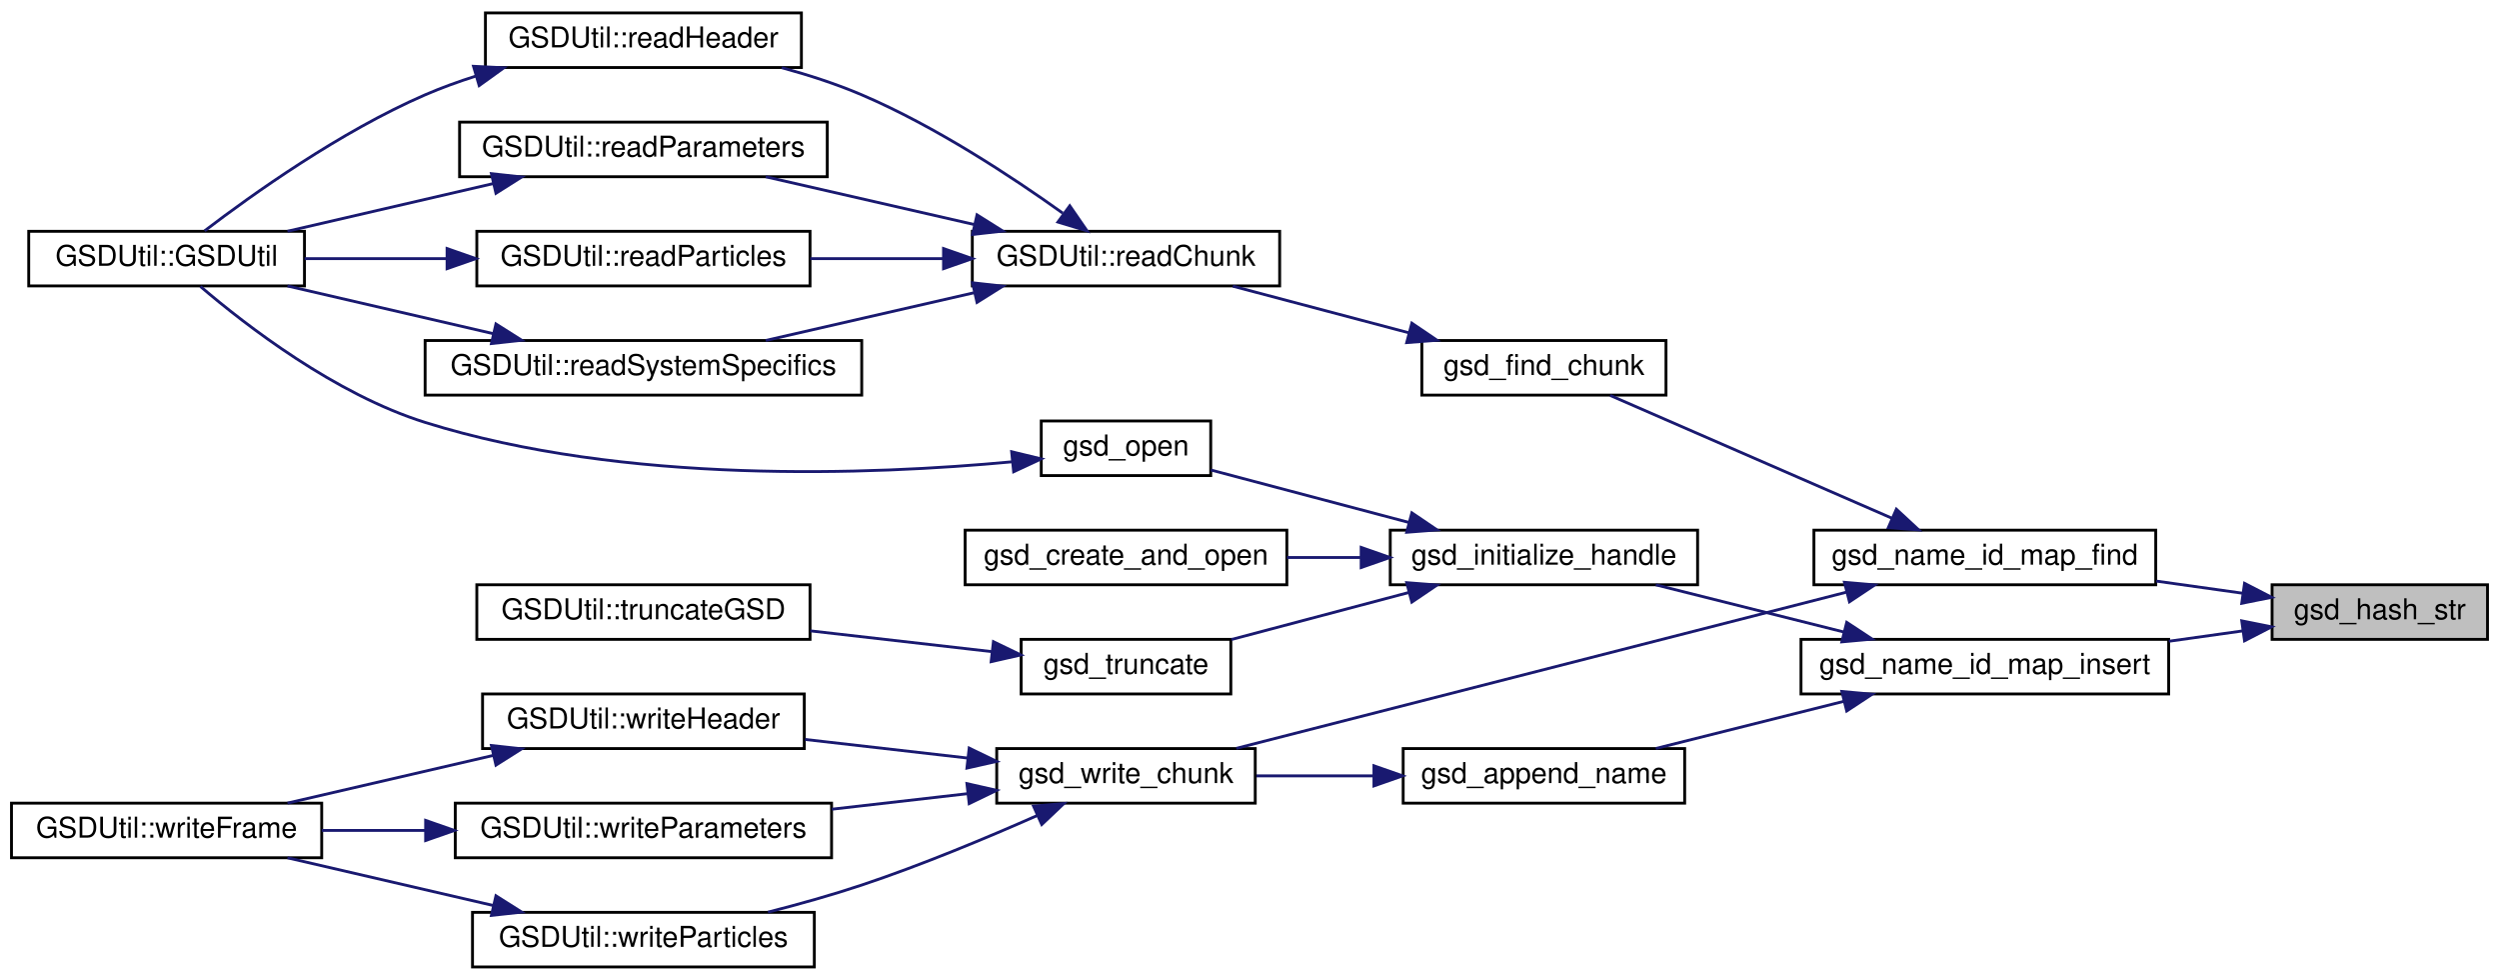
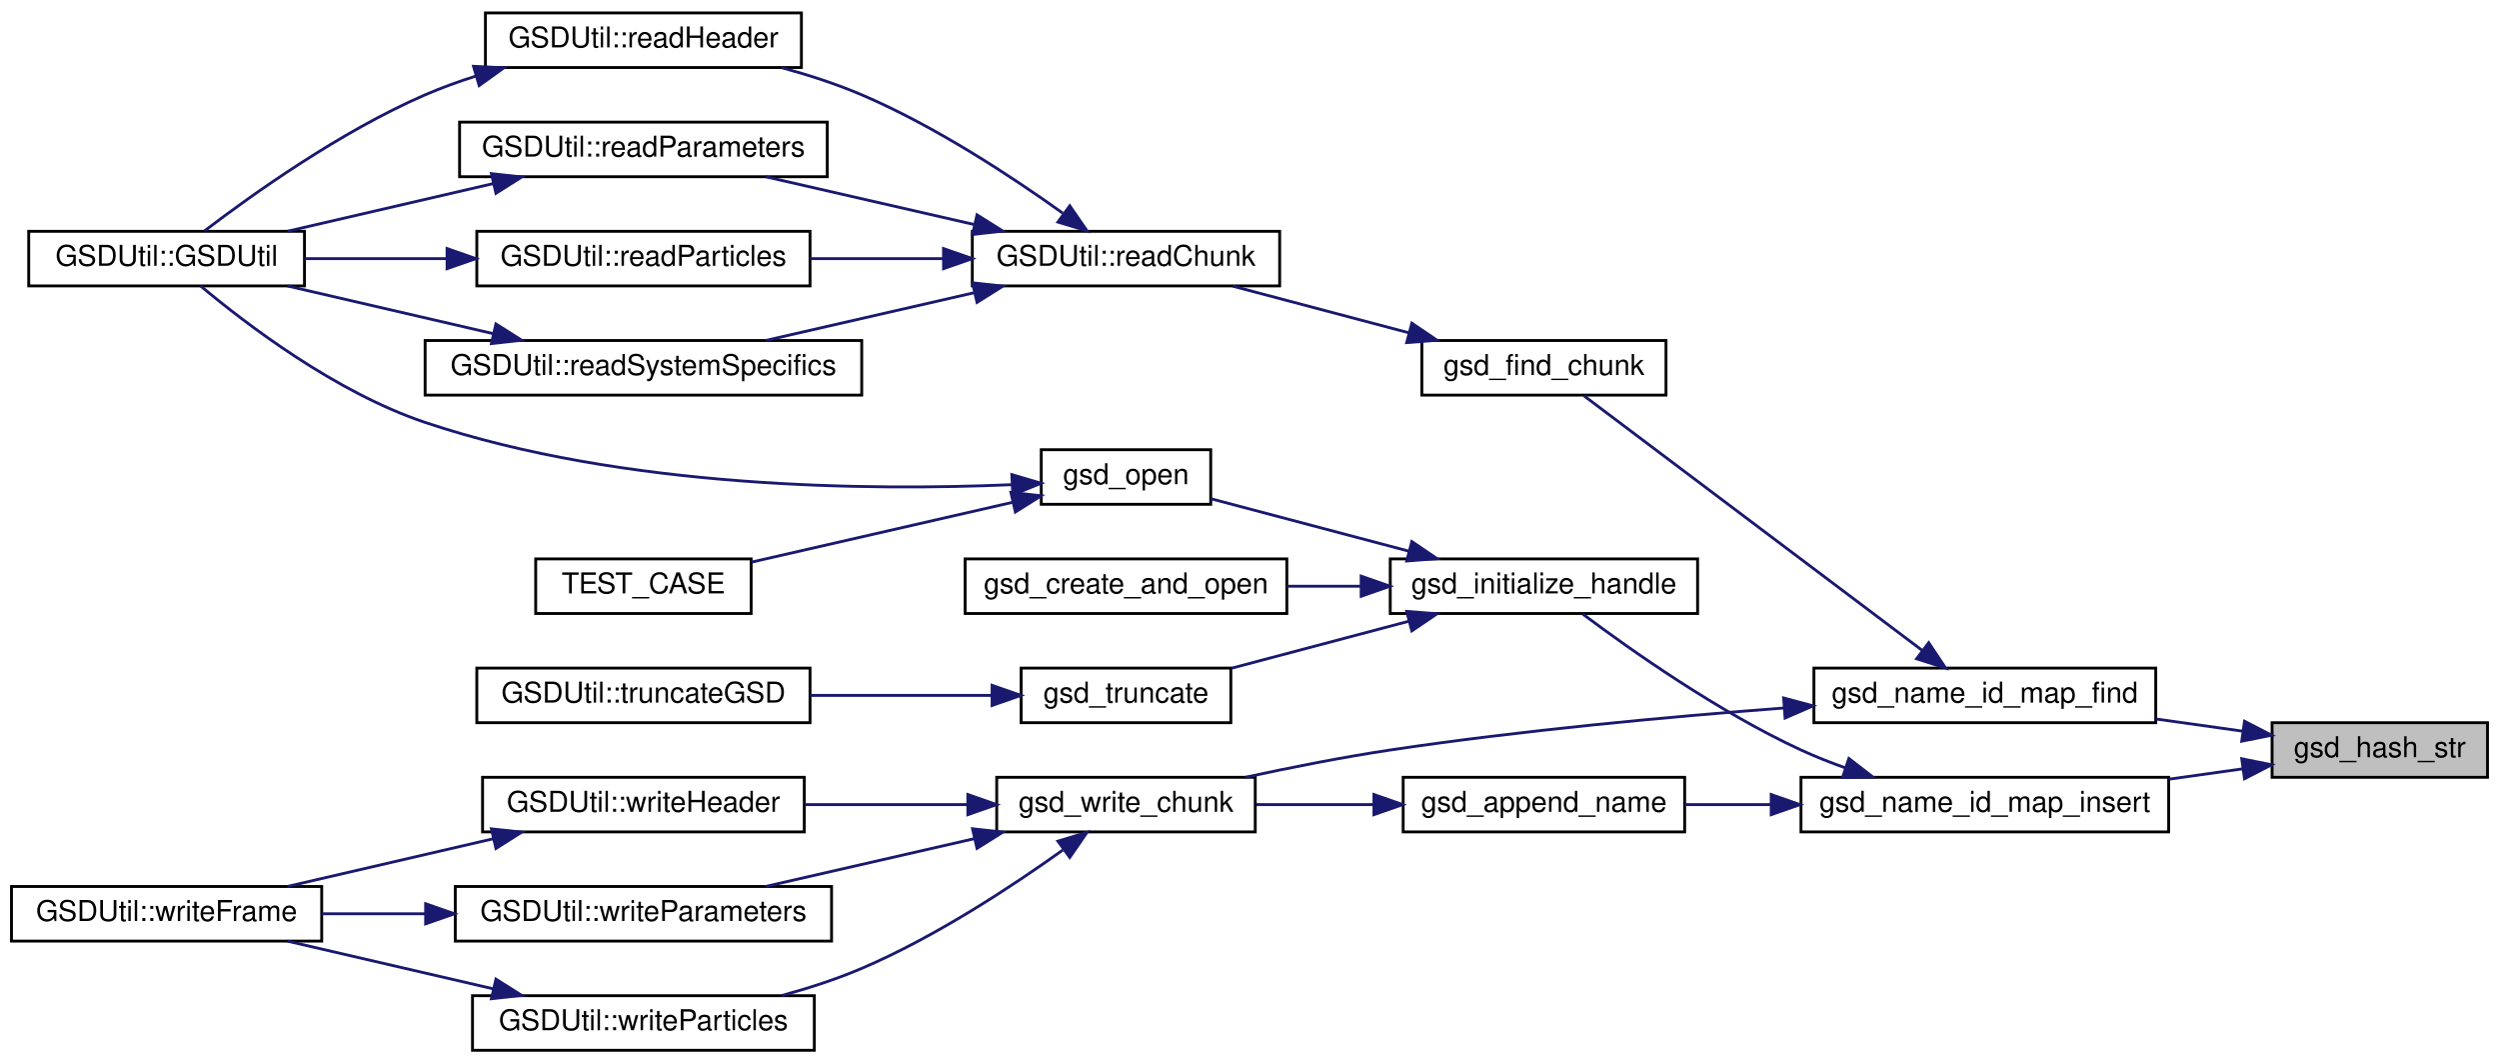
- <svg xmlns="http://www.w3.org/2000/svg" xmlns:xlink="http://www.w3.org/1999/xlink" width="870pt" height="341pt" viewBox="0.00 0.00 870.00 341.00">
-   <g id="graph0" class="graph" transform="scale(1 1) rotate(0) translate(4 337)">
+ <svg xmlns="http://www.w3.org/2000/svg" xmlns:xlink="http://www.w3.org/1999/xlink" width="870pt" height="370pt" viewBox="0.00 0.00 870.00 370.00">
+   <g id="graph0" class="graph" transform="scale(1 1) rotate(0) translate(4 366)">
    <g id="node1" class="node">
      <g id="a_node1">
        <a xlink:title=" ">
-           <polygon fill="#bfbfbf" stroke="black" points="787,-114.5 787,-133.5 862,-133.5 862,-114.5 787,-114.5" />
-           <text text-anchor="middle" x="824.5" y="-121.5" font-family="Helvetica,sans-Serif" font-size="10.00">gsd_hash_str</text>
+           <polygon fill="#bfbfbf" stroke="black" points="787,-95.5 787,-114.5 862,-114.5 862,-95.5 787,-95.5" />
+           <text text-anchor="middle" x="824.5" y="-102.5" font-family="Helvetica,sans-Serif" font-size="10.00">gsd_hash_str</text>
        </a>
      </g>
    </g>
    <g id="node2" class="node">
      <g id="a_node2">
        <a xlink:href="gsd_8c.html#a31b9400272036b121040e9fc0a9e626b" target="_top" xlink:title=" ">
-           <polygon fill="none" stroke="black" points="627.5,-133.5 627.5,-152.5 746.5,-152.5 746.5,-133.5 627.5,-133.5" />
-           <text text-anchor="middle" x="687" y="-140.5" font-family="Helvetica,sans-Serif" font-size="10.00">gsd_name_id_map_find</text>
+           <polygon fill="none" stroke="black" points="627.5,-114.5 627.5,-133.5 746.5,-133.5 746.5,-114.5 627.5,-114.5" />
+           <text text-anchor="middle" x="687" y="-121.5" font-family="Helvetica,sans-Serif" font-size="10.00">gsd_name_id_map_find</text>
        </a>
      </g>
    </g>
    <g id="edge1" class="edge">
-       <path fill="none" stroke="midnightblue" d="M776.63,-130.57C766.97,-131.93 756.67,-133.37 746.65,-134.78" />
-       <polygon fill="midnightblue" stroke="midnightblue" points="777.41,-134 786.83,-129.14 776.44,-127.06 777.41,-134" />
+       <path fill="none" stroke="midnightblue" d="M776.63,-111.57C766.97,-112.93 756.67,-114.37 746.65,-115.78" />
+       <polygon fill="midnightblue" stroke="midnightblue" points="777.41,-115 786.83,-110.14 776.44,-108.06 777.41,-115" />
    </g>
    <g id="node15" class="node">
      <g id="a_node15">
        <a xlink:href="gsd_8c.html#a6c8c2e5a49ac4eb01a95be2e0df06eb9" target="_top" xlink:title=" ">
-           <polygon fill="none" stroke="black" points="623,-95.5 623,-114.5 751,-114.5 751,-95.5 623,-95.5" />
-           <text text-anchor="middle" x="687" y="-102.5" font-family="Helvetica,sans-Serif" font-size="10.00">gsd_name_id_map_insert</text>
+           <polygon fill="none" stroke="black" points="623,-76.5 623,-95.5 751,-95.5 751,-76.5 623,-76.5" />
+           <text text-anchor="middle" x="687" y="-83.5" font-family="Helvetica,sans-Serif" font-size="10.00">gsd_name_id_map_insert</text>
        </a>
      </g>
    </g>
    <g id="edge19" class="edge">
-       <path fill="none" stroke="midnightblue" d="M776.66,-117.43C768.4,-116.27 759.68,-115.05 751.07,-113.84" />
-       <polygon fill="midnightblue" stroke="midnightblue" points="776.44,-120.94 786.83,-118.86 777.41,-114 776.44,-120.94" />
+       <path fill="none" stroke="midnightblue" d="M776.66,-98.43C768.4,-97.27 759.68,-96.05 751.07,-94.84" />
+       <polygon fill="midnightblue" stroke="midnightblue" points="776.44,-101.94 786.83,-99.86 777.41,-95 776.44,-101.94" />
    </g>
    <g id="node3" class="node">
      <g id="a_node3">
        <a xlink:href="gsd_8h.html#a3c76bbf6c28b953cff198a44852c732f" target="_top" xlink:title=" ">
-           <polygon fill="none" stroke="black" points="491,-199.5 491,-218.5 576,-218.5 576,-199.5 491,-199.5" />
-           <text text-anchor="middle" x="533.5" y="-206.5" font-family="Helvetica,sans-Serif" font-size="10.00">gsd_find_chunk</text>
+           <polygon fill="none" stroke="black" points="491,-228.5 491,-247.5 576,-247.5 576,-228.5 491,-228.5" />
+           <text text-anchor="middle" x="533.5" y="-235.5" font-family="Helvetica,sans-Serif" font-size="10.00">gsd_find_chunk</text>
        </a>
      </g>
    </g>
    <g id="edge2" class="edge">
-       <path fill="none" stroke="midnightblue" d="M654.61,-156.68C625.32,-169.44 582.37,-188.14 556.56,-199.39" />
-       <polygon fill="midnightblue" stroke="midnightblue" points="656.2,-159.8 663.97,-152.6 653.4,-153.38 656.2,-159.8" />
+       <path fill="none" stroke="midnightblue" d="M665.17,-139.68C633.38,-163.6 573.69,-208.51 547.44,-228.26" />
+       <polygon fill="midnightblue" stroke="midnightblue" points="667.46,-142.33 673.34,-133.52 663.25,-136.74 667.46,-142.33" />
    </g>
    <g id="node10" class="node">
      <g id="a_node10">
        <a xlink:href="gsd_8h.html#ae22447904b925f284bf987fae448488a" target="_top" xlink:title=" ">
-           <polygon fill="none" stroke="black" points="343,-57.5 343,-76.5 433,-76.5 433,-57.5 343,-57.5" />
-           <text text-anchor="middle" x="388" y="-64.5" font-family="Helvetica,sans-Serif" font-size="10.00">gsd_write_chunk</text>
+           <polygon fill="none" stroke="black" points="343,-76.5 343,-95.5 433,-95.5 433,-76.5 343,-76.5" />
+           <text text-anchor="middle" x="388" y="-83.5" font-family="Helvetica,sans-Serif" font-size="10.00">gsd_write_chunk</text>
        </a>
      </g>
    </g>
    <g id="edge12" class="edge">
-       <path fill="none" stroke="midnightblue" d="M638.89,-130.94C579.98,-115.87 480.34,-90.37 426.4,-76.57" />
-       <polygon fill="midnightblue" stroke="midnightblue" points="638.13,-134.36 648.69,-133.45 639.87,-127.58 638.13,-134.36" />
+       <path fill="none" stroke="midnightblue" d="M616.97,-119.61C576.86,-116.56 525.42,-111.81 480,-105 463.4,-102.51 445.27,-98.91 429.59,-95.51" />
+       <polygon fill="midnightblue" stroke="midnightblue" points="616.95,-123.11 627.18,-120.36 617.47,-116.13 616.95,-123.11" />
    </g>
    <g id="node4" class="node">
      <g id="a_node4">
        <a xlink:href="classGSDUtil.html#a86d2352b694afc6a0c938a13b3acec9d" target="_top" xlink:title="Finds and then loads data from GSD.">
-           <polygon fill="none" stroke="black" points="334.5,-237.5 334.5,-256.5 441.5,-256.5 441.5,-237.5 334.5,-237.5" />
-           <text text-anchor="middle" x="388" y="-244.5" font-family="Helvetica,sans-Serif" font-size="10.00">GSDUtil::readChunk</text>
+           <polygon fill="none" stroke="black" points="334.5,-266.5 334.5,-285.5 441.5,-285.5 441.5,-266.5 334.5,-266.5" />
+           <text text-anchor="middle" x="388" y="-273.5" font-family="Helvetica,sans-Serif" font-size="10.00">GSDUtil::readChunk</text>
        </a>
      </g>
    </g>
    <g id="edge3" class="edge">
-       <path fill="none" stroke="midnightblue" d="M486.53,-221.17C466.68,-226.43 443.81,-232.49 425.2,-237.41" />
-       <polygon fill="midnightblue" stroke="midnightblue" points="487.52,-224.53 496.29,-218.59 485.73,-217.77 487.52,-224.53" />
+       <path fill="none" stroke="midnightblue" d="M486.53,-250.17C466.68,-255.43 443.81,-261.49 425.2,-266.41" />
+       <polygon fill="midnightblue" stroke="midnightblue" points="487.52,-253.53 496.29,-247.59 485.73,-246.77 487.52,-253.53" />
    </g>
    <g id="node5" class="node">
      <g id="a_node5">
        <a xlink:href="classGSDUtil.html#a2015dcdcdb33be9106f5c8f45f8564cc" target="_top" xlink:title="Read header information from GSD frame m_frame">
-           <polygon fill="none" stroke="black" points="165,-313.5 165,-332.5 275,-332.5 275,-313.5 165,-313.5" />
-           <text text-anchor="middle" x="220" y="-320.5" font-family="Helvetica,sans-Serif" font-size="10.00">GSDUtil::readHeader</text>
+           <polygon fill="none" stroke="black" points="165,-342.5 165,-361.5 275,-361.5 275,-342.5 165,-342.5" />
+           <text text-anchor="middle" x="220" y="-349.5" font-family="Helvetica,sans-Serif" font-size="10.00">GSDUtil::readHeader</text>
        </a>
      </g>
    </g>
    <g id="edge4" class="edge">
-       <path fill="none" stroke="midnightblue" d="M365.99,-262.82C348.19,-275.56 321.55,-293.08 296,-304 287.23,-307.75 277.56,-310.88 268.15,-313.45" />
-       <polygon fill="midnightblue" stroke="midnightblue" points="368.43,-265.38 374.44,-256.66 364.3,-259.72 368.43,-265.38" />
+       <path fill="none" stroke="midnightblue" d="M365.99,-291.82C348.19,-304.56 321.55,-322.08 296,-333 287.23,-336.75 277.56,-339.88 268.15,-342.45" />
+       <polygon fill="midnightblue" stroke="midnightblue" points="368.43,-294.38 374.44,-285.66 364.3,-288.72 368.43,-294.38" />
    </g>
    <g id="node7" class="node">
      <g id="a_node7">
        <a xlink:href="classGSDUtil.html#a31f9c7368ebd89c6293d9d9d83598e62" target="_top" xlink:title="Read parameter information from GSD frame m_frame">
-           <polygon fill="none" stroke="black" points="156,-275.5 156,-294.5 284,-294.5 284,-275.5 156,-275.5" />
-           <text text-anchor="middle" x="220" y="-282.5" font-family="Helvetica,sans-Serif" font-size="10.00">GSDUtil::readParameters</text>
+           <polygon fill="none" stroke="black" points="156,-304.5 156,-323.5 284,-323.5 284,-304.5 156,-304.5" />
+           <text text-anchor="middle" x="220" y="-311.5" font-family="Helvetica,sans-Serif" font-size="10.00">GSDUtil::readParameters</text>
        </a>
      </g>
    </g>
    <g id="edge6" class="edge">
-       <path fill="none" stroke="midnightblue" d="M335.35,-258.82C311.94,-264.18 284.64,-270.43 262.59,-275.48" />
-       <polygon fill="midnightblue" stroke="midnightblue" points="336.14,-262.23 345.11,-256.59 334.58,-255.41 336.14,-262.23" />
+       <path fill="none" stroke="midnightblue" d="M335.35,-287.82C311.94,-293.18 284.64,-299.43 262.59,-304.48" />
+       <polygon fill="midnightblue" stroke="midnightblue" points="336.14,-291.23 345.11,-285.59 334.58,-284.41 336.14,-291.23" />
    </g>
    <g id="node8" class="node">
      <g id="a_node8">
        <a xlink:href="classGSDUtil.html#ad404c3879fb81c0b73b2335ea6e4676a" target="_top" xlink:title="Read particle information from GSD frame m_frame">
-           <polygon fill="none" stroke="black" points="162,-237.5 162,-256.5 278,-256.5 278,-237.5 162,-237.5" />
-           <text text-anchor="middle" x="220" y="-244.5" font-family="Helvetica,sans-Serif" font-size="10.00">GSDUtil::readParticles</text>
+           <polygon fill="none" stroke="black" points="162,-266.5 162,-285.5 278,-285.5 278,-266.5 162,-266.5" />
+           <text text-anchor="middle" x="220" y="-273.5" font-family="Helvetica,sans-Serif" font-size="10.00">GSDUtil::readParticles</text>
        </a>
      </g>
    </g>
    <g id="edge8" class="edge">
-       <path fill="none" stroke="midnightblue" d="M324.17,-247C309.03,-247 292.93,-247 278.07,-247" />
-       <polygon fill="midnightblue" stroke="midnightblue" points="324.48,-250.5 334.48,-247 324.48,-243.5 324.48,-250.5" />
+       <path fill="none" stroke="midnightblue" d="M324.17,-276C309.03,-276 292.93,-276 278.07,-276" />
+       <polygon fill="midnightblue" stroke="midnightblue" points="324.48,-279.5 334.48,-276 324.48,-272.5 324.48,-279.5" />
    </g>
    <g id="node9" class="node">
      <g id="a_node9">
        <a xlink:href="classGSDUtil.html#a278d1db9ece12bdc1268780313d83daf" target="_top" xlink:title="Reads system specific variables from GSD frame m_frame">
-           <polygon fill="none" stroke="black" points="144,-199.5 144,-218.5 296,-218.5 296,-199.5 144,-199.5" />
-           <text text-anchor="middle" x="220" y="-206.5" font-family="Helvetica,sans-Serif" font-size="10.00">GSDUtil::readSystemSpecifics</text>
+           <polygon fill="none" stroke="black" points="144,-228.5 144,-247.5 296,-247.5 296,-228.5 144,-228.5" />
+           <text text-anchor="middle" x="220" y="-235.5" font-family="Helvetica,sans-Serif" font-size="10.00">GSDUtil::readSystemSpecifics</text>
        </a>
      </g>
    </g>
    <g id="edge10" class="edge">
-       <path fill="none" stroke="midnightblue" d="M335.35,-235.18C311.94,-229.82 284.64,-223.57 262.59,-218.52" />
-       <polygon fill="midnightblue" stroke="midnightblue" points="334.58,-238.59 345.11,-237.41 336.14,-231.77 334.58,-238.59" />
+       <path fill="none" stroke="midnightblue" d="M335.35,-264.18C311.94,-258.82 284.64,-252.57 262.59,-247.52" />
+       <polygon fill="midnightblue" stroke="midnightblue" points="334.58,-267.59 345.11,-266.41 336.14,-260.77 334.58,-267.59" />
    </g>
    <g id="node6" class="node">
      <g id="a_node6">
        <a xlink:href="classGSDUtil.html#a2567bdb7f5952a76984552e0591fa330" target="_top" xlink:title="Construct a new GSDUtil object.">
-           <polygon fill="none" stroke="black" points="6,-237.5 6,-256.5 102,-256.5 102,-237.5 6,-237.5" />
-           <text text-anchor="middle" x="54" y="-244.5" font-family="Helvetica,sans-Serif" font-size="10.00">GSDUtil::GSDUtil</text>
+           <polygon fill="none" stroke="black" points="6,-266.5 6,-285.5 102,-285.5 102,-266.5 6,-266.5" />
+           <text text-anchor="middle" x="54" y="-273.5" font-family="Helvetica,sans-Serif" font-size="10.00">GSDUtil::GSDUtil</text>
        </a>
      </g>
    </g>
    <g id="edge5" class="edge">
-       <path fill="none" stroke="midnightblue" d="M161.81,-310.57C155.71,-308.64 149.66,-306.45 144,-304 114.54,-291.23 83.77,-269.29 67.24,-256.67" />
-       <polygon fill="midnightblue" stroke="midnightblue" points="160.84,-313.93 171.42,-313.41 162.82,-307.22 160.84,-313.93" />
+       <path fill="none" stroke="midnightblue" d="M161.81,-339.57C155.71,-337.64 149.66,-335.45 144,-333 114.54,-320.23 83.77,-298.29 67.24,-285.67" />
+       <polygon fill="midnightblue" stroke="midnightblue" points="160.84,-342.93 171.42,-342.41 162.82,-336.22 160.84,-342.93" />
    </g>
    <g id="edge7" class="edge">
-       <path fill="none" stroke="midnightblue" d="M167.66,-273.1C144.61,-267.76 117.78,-261.55 96.09,-256.52" />
-       <polygon fill="midnightblue" stroke="midnightblue" points="167.08,-276.56 177.62,-275.41 168.66,-269.74 167.08,-276.56" />
+       <path fill="none" stroke="midnightblue" d="M167.66,-302.1C144.61,-296.76 117.78,-290.55 96.09,-285.52" />
+       <polygon fill="midnightblue" stroke="midnightblue" points="167.08,-305.56 177.62,-304.41 168.66,-298.74 167.08,-305.56" />
    </g>
    <g id="edge9" class="edge">
-       <path fill="none" stroke="midnightblue" d="M151.44,-247C134.83,-247 117.42,-247 102.03,-247" />
-       <polygon fill="midnightblue" stroke="midnightblue" points="151.64,-250.5 161.64,-247 151.64,-243.5 151.64,-250.5" />
+       <path fill="none" stroke="midnightblue" d="M151.44,-276C134.83,-276 117.42,-276 102.03,-276" />
+       <polygon fill="midnightblue" stroke="midnightblue" points="151.64,-279.5 161.64,-276 151.64,-272.5 151.64,-279.5" />
    </g>
    <g id="edge11" class="edge">
-       <path fill="none" stroke="midnightblue" d="M167.66,-220.9C144.61,-226.24 117.78,-232.45 96.09,-237.48" />
-       <polygon fill="midnightblue" stroke="midnightblue" points="168.66,-224.26 177.62,-218.59 167.08,-217.44 168.66,-224.26" />
+       <path fill="none" stroke="midnightblue" d="M167.66,-249.9C144.61,-255.24 117.78,-261.45 96.09,-266.48" />
+       <polygon fill="midnightblue" stroke="midnightblue" points="168.66,-253.26 177.62,-247.59 167.08,-246.44 168.66,-253.26" />
    </g>
    <g id="node11" class="node">
      <g id="a_node11">
        <a xlink:href="classGSDUtil.html#a77b5ebe2817ac868ad1b171f3d7b0cae" target="_top" xlink:title="Writes header information to GSD.">
          <polygon fill="none" stroke="black" points="164,-76.5 164,-95.5 276,-95.5 276,-76.5 164,-76.5" />
          <text text-anchor="middle" x="220" y="-83.5" font-family="Helvetica,sans-Serif" font-size="10.00">GSDUtil::writeHeader</text>
        </a>
      </g>
    </g>
    <g id="edge13" class="edge">
-       <path fill="none" stroke="midnightblue" d="M332.84,-73.2C314.7,-75.27 294.48,-77.59 276.26,-79.67" />
-       <polygon fill="midnightblue" stroke="midnightblue" points="333.41,-76.66 342.95,-72.04 332.62,-69.7 333.41,-76.66" />
+       <path fill="none" stroke="midnightblue" d="M332.84,-86C314.7,-86 294.48,-86 276.26,-86" />
+       <polygon fill="midnightblue" stroke="midnightblue" points="332.95,-89.5 342.95,-86 332.95,-82.5 332.95,-89.5" />
    </g>
    <g id="node13" class="node">
      <g id="a_node13">
        <a xlink:href="classGSDUtil.html#aa0dc50cd5e5534260375ad4962511cf0" target="_top" xlink:title="Writes parameter information to GSD.">
          <polygon fill="none" stroke="black" points="154.5,-38.5 154.5,-57.5 285.5,-57.5 285.5,-38.5 154.5,-38.5" />
          <text text-anchor="middle" x="220" y="-45.5" font-family="Helvetica,sans-Serif" font-size="10.00">GSDUtil::writeParameters</text>
        </a>
      </g>
    </g>
    <g id="edge15" class="edge">
-       <path fill="none" stroke="midnightblue" d="M332.77,-60.79C317.7,-59.07 301.18,-57.18 285.58,-55.39" />
-       <polygon fill="midnightblue" stroke="midnightblue" points="332.62,-64.3 342.95,-61.96 333.41,-57.34 332.62,-64.3" />
+       <path fill="none" stroke="midnightblue" d="M335.35,-74.18C311.94,-68.82 284.64,-62.57 262.59,-57.52" />
+       <polygon fill="midnightblue" stroke="midnightblue" points="334.58,-77.59 345.11,-76.41 336.14,-70.77 334.58,-77.59" />
    </g>
    <g id="node14" class="node">
      <g id="a_node14">
        <a xlink:href="classGSDUtil.html#a9464315a26a5d5e2c51bb2b4df5ee373" target="_top" xlink:title="Writes particle information to GSD.">
          <polygon fill="none" stroke="black" points="160.5,-0.5 160.5,-19.5 279.5,-19.5 279.5,-0.5 160.5,-0.5" />
          <text text-anchor="middle" x="220" y="-7.5" font-family="Helvetica,sans-Serif" font-size="10.00">GSDUtil::writeParticles</text>
        </a>
      </g>
    </g>
    <g id="edge17" class="edge">
-       <path fill="none" stroke="midnightblue" d="M357.19,-53.24C339.63,-45.47 316.83,-35.95 296,-29 285.55,-25.52 274.1,-22.31 263.36,-19.57" />
-       <polygon fill="midnightblue" stroke="midnightblue" points="355.81,-56.46 366.37,-57.36 358.68,-50.07 355.81,-56.46" />
+       <path fill="none" stroke="midnightblue" d="M365.99,-70.18C348.19,-57.44 321.55,-39.92 296,-29 287.23,-25.25 277.56,-22.12 268.15,-19.55" />
+       <polygon fill="midnightblue" stroke="midnightblue" points="364.3,-73.28 374.44,-76.34 368.43,-67.62 364.3,-73.28" />
    </g>
    <g id="node12" class="node">
      <g id="a_node12">
        <a xlink:href="classGSDUtil.html#ae76e4a23f0fe0bca3cd44137b56b816b" target="_top" xlink:title="Appends frame to GSD file using data from systemData class.">
          <polygon fill="none" stroke="black" points="0,-38.5 0,-57.5 108,-57.5 108,-38.5 0,-38.5" />
          <text text-anchor="middle" x="54" y="-45.5" font-family="Helvetica,sans-Serif" font-size="10.00">GSDUtil::writeFrame</text>
        </a>
      </g>
    </g>
    <g id="edge14" class="edge">
      <path fill="none" stroke="midnightblue" d="M167.66,-74.1C144.61,-68.76 117.78,-62.55 96.09,-57.52" />
      <polygon fill="midnightblue" stroke="midnightblue" points="167.08,-77.56 177.62,-76.41 168.66,-70.74 167.08,-77.56" />
    </g>
    <g id="edge16" class="edge">
      <path fill="none" stroke="midnightblue" d="M144.04,-48C131.88,-48 119.51,-48 108.01,-48" />
      <polygon fill="midnightblue" stroke="midnightblue" points="144.18,-51.5 154.18,-48 144.18,-44.5 144.18,-51.5" />
    </g>
    <g id="edge18" class="edge">
      <path fill="none" stroke="midnightblue" d="M167.66,-21.9C144.61,-27.24 117.78,-33.45 96.09,-38.48" />
      <polygon fill="midnightblue" stroke="midnightblue" points="168.66,-25.26 177.62,-19.59 167.08,-18.44 168.66,-25.26" />
    </g>
    <g id="node16" class="node">
      <g id="a_node16">
        <a xlink:href="gsd_8c.html#aa1a0a7dcf4015edcadbb47a6451b4a4b" target="_top" xlink:title=" ">
-           <polygon fill="none" stroke="black" points="484.5,-57.5 484.5,-76.5 582.5,-76.5 582.5,-57.5 484.5,-57.5" />
-           <text text-anchor="middle" x="533.5" y="-64.5" font-family="Helvetica,sans-Serif" font-size="10.00">gsd_append_name</text>
+           <polygon fill="none" stroke="black" points="484.5,-76.5 484.5,-95.5 582.5,-95.5 582.5,-76.5 484.5,-76.5" />
+           <text text-anchor="middle" x="533.5" y="-83.5" font-family="Helvetica,sans-Serif" font-size="10.00">gsd_append_name</text>
        </a>
      </g>
    </g>
    <g id="edge20" class="edge">
-       <path fill="none" stroke="midnightblue" d="M638,-92.96C616.83,-87.65 592.31,-81.5 572.45,-76.52" />
-       <polygon fill="midnightblue" stroke="midnightblue" points="637.22,-96.37 647.77,-95.41 638.92,-89.58 637.22,-96.37" />
+       <path fill="none" stroke="midnightblue" d="M612.58,-86C602.49,-86 592.35,-86 582.87,-86" />
+       <polygon fill="midnightblue" stroke="midnightblue" points="612.63,-89.5 622.63,-86 612.63,-82.5 612.63,-89.5" />
    </g>
    <g id="node17" class="node">
      <g id="a_node17">
        <a xlink:href="gsd_8c.html#ac159dfbfd790607f85073ad2d8464a8b" target="_top" xlink:title=" ">
-           <polygon fill="none" stroke="black" points="480,-133.5 480,-152.5 587,-152.5 587,-133.5 480,-133.5" />
-           <text text-anchor="middle" x="533.5" y="-140.5" font-family="Helvetica,sans-Serif" font-size="10.00">gsd_initialize_handle</text>
+           <polygon fill="none" stroke="black" points="480,-152.5 480,-171.5 587,-171.5 587,-152.5 480,-152.5" />
+           <text text-anchor="middle" x="533.5" y="-159.5" font-family="Helvetica,sans-Serif" font-size="10.00">gsd_initialize_handle</text>
        </a>
      </g>
    </g>
    <g id="edge22" class="edge">
-       <path fill="none" stroke="midnightblue" d="M638,-117.04C616.83,-122.35 592.31,-128.5 572.45,-133.48" />
-       <polygon fill="midnightblue" stroke="midnightblue" points="638.92,-120.42 647.77,-114.59 637.22,-113.63 638.92,-120.42" />
+       <path fill="none" stroke="midnightblue" d="M638.51,-98.75C633.19,-100.64 627.93,-102.73 623,-105 594.13,-118.33 563.62,-139.87 547.04,-152.3" />
+       <polygon fill="midnightblue" stroke="midnightblue" points="639.67,-102.05 648.05,-95.57 637.46,-95.41 639.67,-102.05" />
    </g>
    <g id="edge21" class="edge">
-       <path fill="none" stroke="midnightblue" d="M474.1,-67C460.52,-67 446.29,-67 433.43,-67" />
-       <polygon fill="midnightblue" stroke="midnightblue" points="474.32,-70.5 484.32,-67 474.32,-63.5 474.32,-70.5" />
+       <path fill="none" stroke="midnightblue" d="M474.1,-86C460.52,-86 446.29,-86 433.43,-86" />
+       <polygon fill="midnightblue" stroke="midnightblue" points="474.32,-89.5 484.32,-86 474.32,-82.5 474.32,-89.5" />
    </g>
    <g id="node18" class="node">
      <g id="a_node18">
        <a xlink:href="gsd_8h.html#a157d14770365926fde71a7787871bc63" target="_top" xlink:title=" ">
-           <polygon fill="none" stroke="black" points="332,-133.5 332,-152.5 444,-152.5 444,-133.5 332,-133.5" />
-           <text text-anchor="middle" x="388" y="-140.5" font-family="Helvetica,sans-Serif" font-size="10.00">gsd_create_and_open</text>
+           <polygon fill="none" stroke="black" points="332,-152.5 332,-171.5 444,-171.5 444,-152.5 332,-152.5" />
+           <text text-anchor="middle" x="388" y="-159.5" font-family="Helvetica,sans-Serif" font-size="10.00">gsd_create_and_open</text>
        </a>
      </g>
    </g>
    <g id="edge23" class="edge">
-       <path fill="none" stroke="midnightblue" d="M469.6,-143C461.08,-143 452.39,-143 444.02,-143" />
-       <polygon fill="midnightblue" stroke="midnightblue" points="469.88,-146.5 479.88,-143 469.88,-139.5 469.88,-146.5" />
+       <path fill="none" stroke="midnightblue" d="M469.6,-162C461.08,-162 452.39,-162 444.02,-162" />
+       <polygon fill="midnightblue" stroke="midnightblue" points="469.88,-165.5 479.88,-162 469.88,-158.5 469.88,-165.5" />
    </g>
    <g id="node19" class="node">
      <g id="a_node19">
        <a xlink:href="gsd_8h.html#ae0add799755285c1108a7b97b2ed7e00" target="_top" xlink:title=" ">
-           <polygon fill="none" stroke="black" points="358.5,-171.5 358.5,-190.5 417.5,-190.5 417.5,-171.5 358.5,-171.5" />
-           <text text-anchor="middle" x="388" y="-178.5" font-family="Helvetica,sans-Serif" font-size="10.00">gsd_open</text>
+           <polygon fill="none" stroke="black" points="358.5,-190.5 358.5,-209.5 417.5,-209.5 417.5,-190.5 358.5,-190.5" />
+           <text text-anchor="middle" x="388" y="-197.5" font-family="Helvetica,sans-Serif" font-size="10.00">gsd_open</text>
        </a>
      </g>
    </g>
    <g id="edge24" class="edge">
-       <path fill="none" stroke="midnightblue" d="M486.52,-155.18C463.84,-161.18 437.21,-168.23 417.51,-173.45" />
-       <polygon fill="midnightblue" stroke="midnightblue" points="487.52,-158.53 496.29,-152.59 485.73,-151.77 487.52,-158.53" />
+       <path fill="none" stroke="midnightblue" d="M486.52,-174.18C463.84,-180.18 437.21,-187.23 417.51,-192.45" />
+       <polygon fill="midnightblue" stroke="midnightblue" points="487.52,-177.53 496.29,-171.59 485.73,-170.77 487.52,-177.53" />
+     </g>
+     <g id="node21" class="node">
+       <g id="a_node21">
+         <a xlink:href="gsd_8h.html#a02ac7984034069d508b1c7ccbe702bac" target="_top" xlink:title=" ">
+           <polygon fill="none" stroke="black" points="351.5,-114.5 351.5,-133.5 424.5,-133.5 424.5,-114.5 351.5,-114.5" />
+           <text text-anchor="middle" x="388" y="-121.5" font-family="Helvetica,sans-Serif" font-size="10.00">gsd_truncate</text>
+         </a>
+       </g>
+     </g>
+     <g id="edge27" class="edge">
+       <path fill="none" stroke="midnightblue" d="M486.45,-149.81C466.45,-144.51 443.37,-138.4 424.7,-133.45" />
+       <polygon fill="midnightblue" stroke="midnightblue" points="485.73,-153.23 496.29,-152.41 487.52,-146.47 485.73,-153.23" />
+     </g>
+     <g id="edge25" class="edge">
+       <path fill="none" stroke="midnightblue" d="M348.27,-197.33C299.33,-195.22 213.14,-195.79 144,-219 112.86,-229.45 81.76,-253.15 65.86,-266.47" />
+       <polygon fill="midnightblue" stroke="midnightblue" points="348.26,-200.83 358.42,-197.83 348.6,-193.84 348.26,-200.83" />
    </g>
    <g id="node20" class="node">
      <g id="a_node20">
-         <a xlink:href="gsd_8h.html#a02ac7984034069d508b1c7ccbe702bac" target="_top" xlink:title=" ">
-           <polygon fill="none" stroke="black" points="351.5,-95.5 351.5,-114.5 424.5,-114.5 424.5,-95.5 351.5,-95.5" />
-           <text text-anchor="middle" x="388" y="-102.5" font-family="Helvetica,sans-Serif" font-size="10.00">gsd_truncate</text>
+         <a xlink:href="testSimulationBuild_8cpp.html#ac2b102ba50512565940601db33c64cf2" target="_top" xlink:title=" ">
+           <polygon fill="none" stroke="black" points="182.5,-152.5 182.5,-171.5 257.5,-171.5 257.5,-152.5 182.5,-152.5" />
+           <text text-anchor="middle" x="220" y="-159.5" font-family="Helvetica,sans-Serif" font-size="10.00">TEST_CASE</text>
        </a>
      </g>
    </g>
    <g id="edge26" class="edge">
-       <path fill="none" stroke="midnightblue" d="M486.45,-130.81C466.45,-125.51 443.37,-119.4 424.7,-114.45" />
-       <polygon fill="midnightblue" stroke="midnightblue" points="485.73,-134.23 496.29,-133.41 487.52,-127.47 485.73,-134.23" />
-     </g>
-     <g id="edge25" class="edge">
-       <path fill="none" stroke="midnightblue" d="M348.36,-176.29C299.52,-171.72 213.44,-168.27 144,-190 112.66,-199.81 81.63,-223.77 65.8,-237.29" />
-       <polygon fill="midnightblue" stroke="midnightblue" points="348.19,-179.79 358.49,-177.31 348.89,-172.83 348.19,-179.79" />
-     </g>
-     <g id="node21" class="node">
-       <g id="a_node21">
+       <path fill="none" stroke="midnightblue" d="M348.45,-191.18C321.07,-184.91 284.52,-176.54 257.58,-170.37" />
+       <polygon fill="midnightblue" stroke="midnightblue" points="347.93,-194.65 358.46,-193.47 349.5,-187.82 347.93,-194.65" />
+     </g>
+     <g id="node22" class="node">
+       <g id="a_node22">
        <a xlink:href="classGSDUtil.html#a78b796cb5093b0aa6f5d2573658fcca1" target="_top" xlink:title="Removes all frames and data from GSD file. This returns GSD to a &quot;new file&quot; state.">
          <polygon fill="none" stroke="black" points="162,-114.5 162,-133.5 278,-133.5 278,-114.5 162,-114.5" />
          <text text-anchor="middle" x="220" y="-121.5" font-family="Helvetica,sans-Serif" font-size="10.00">GSDUtil::truncateGSD</text>
        </a>
      </g>
    </g>
-     <g id="edge27" class="edge">
-       <path fill="none" stroke="midnightblue" d="M341.23,-110.24C321.71,-112.47 298.72,-115.1 278.1,-117.46" />
-       <polygon fill="midnightblue" stroke="midnightblue" points="341.85,-113.69 351.39,-109.08 341.06,-106.74 341.85,-113.69" />
+     <g id="edge28" class="edge">
+       <path fill="none" stroke="midnightblue" d="M341.23,-124C321.71,-124 298.72,-124 278.1,-124" />
+       <polygon fill="midnightblue" stroke="midnightblue" points="341.39,-127.5 351.39,-124 341.39,-120.5 341.39,-127.5" />
    </g>
  </g>
</svg>
